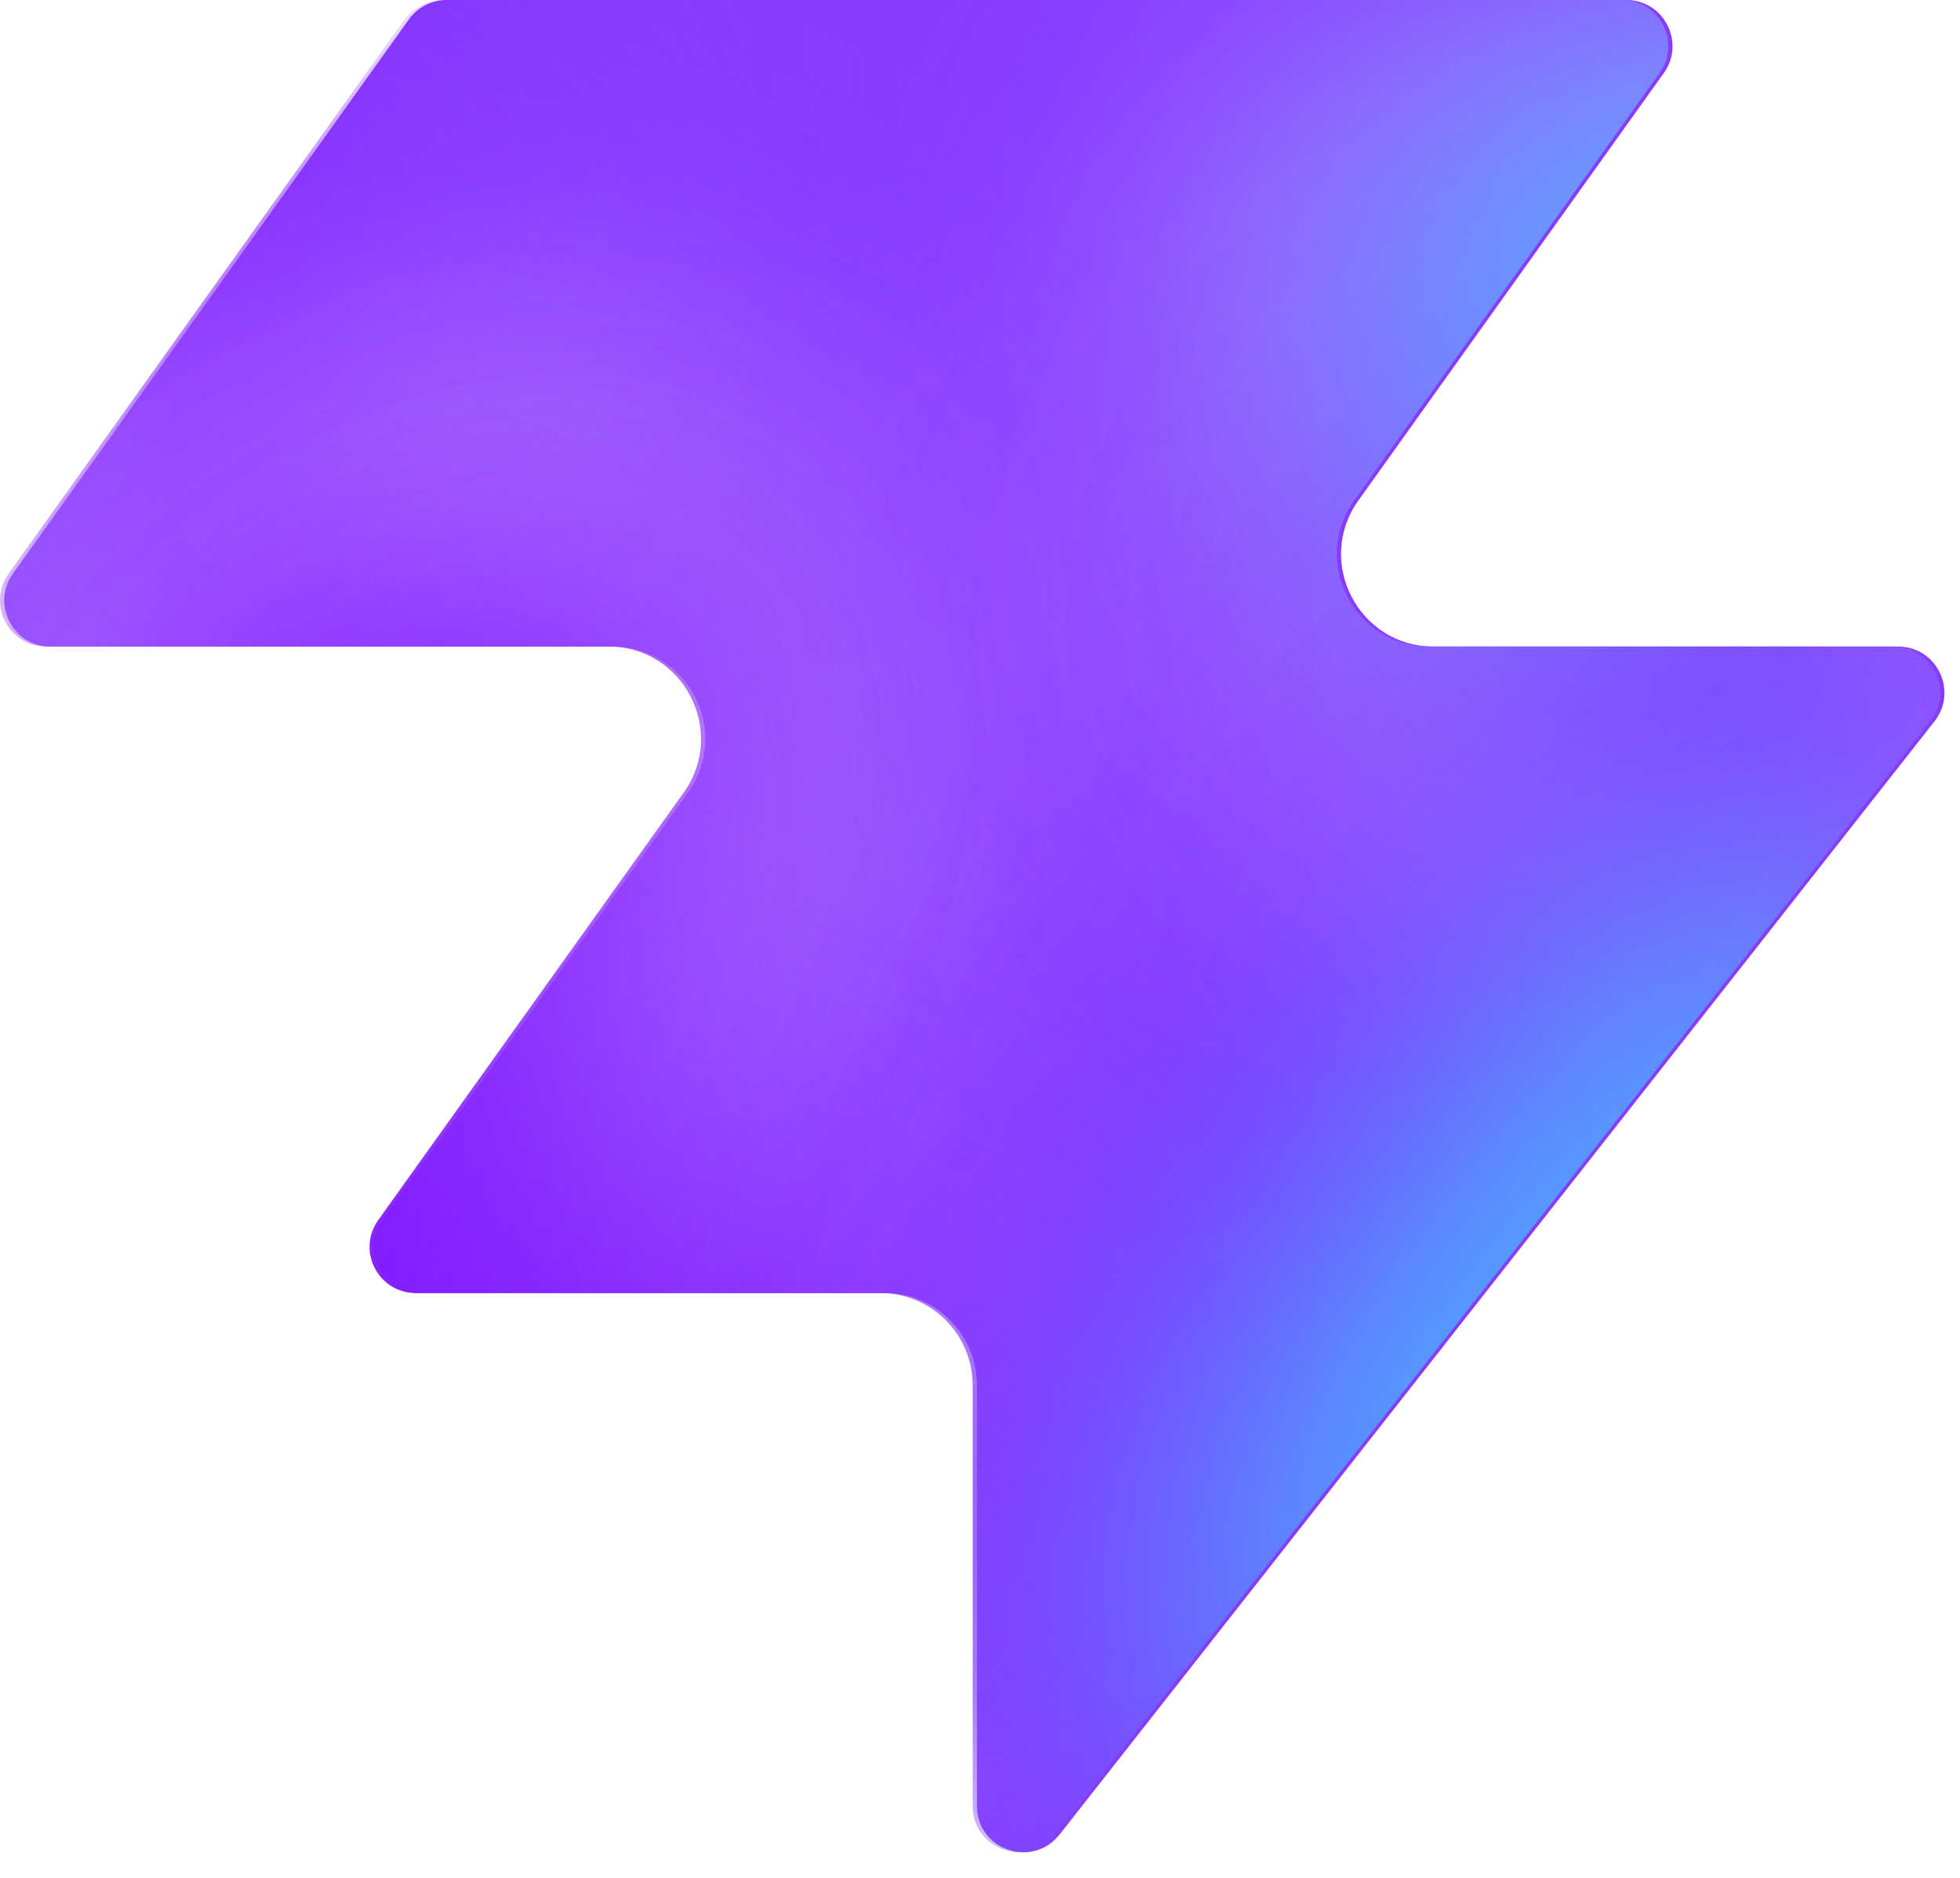
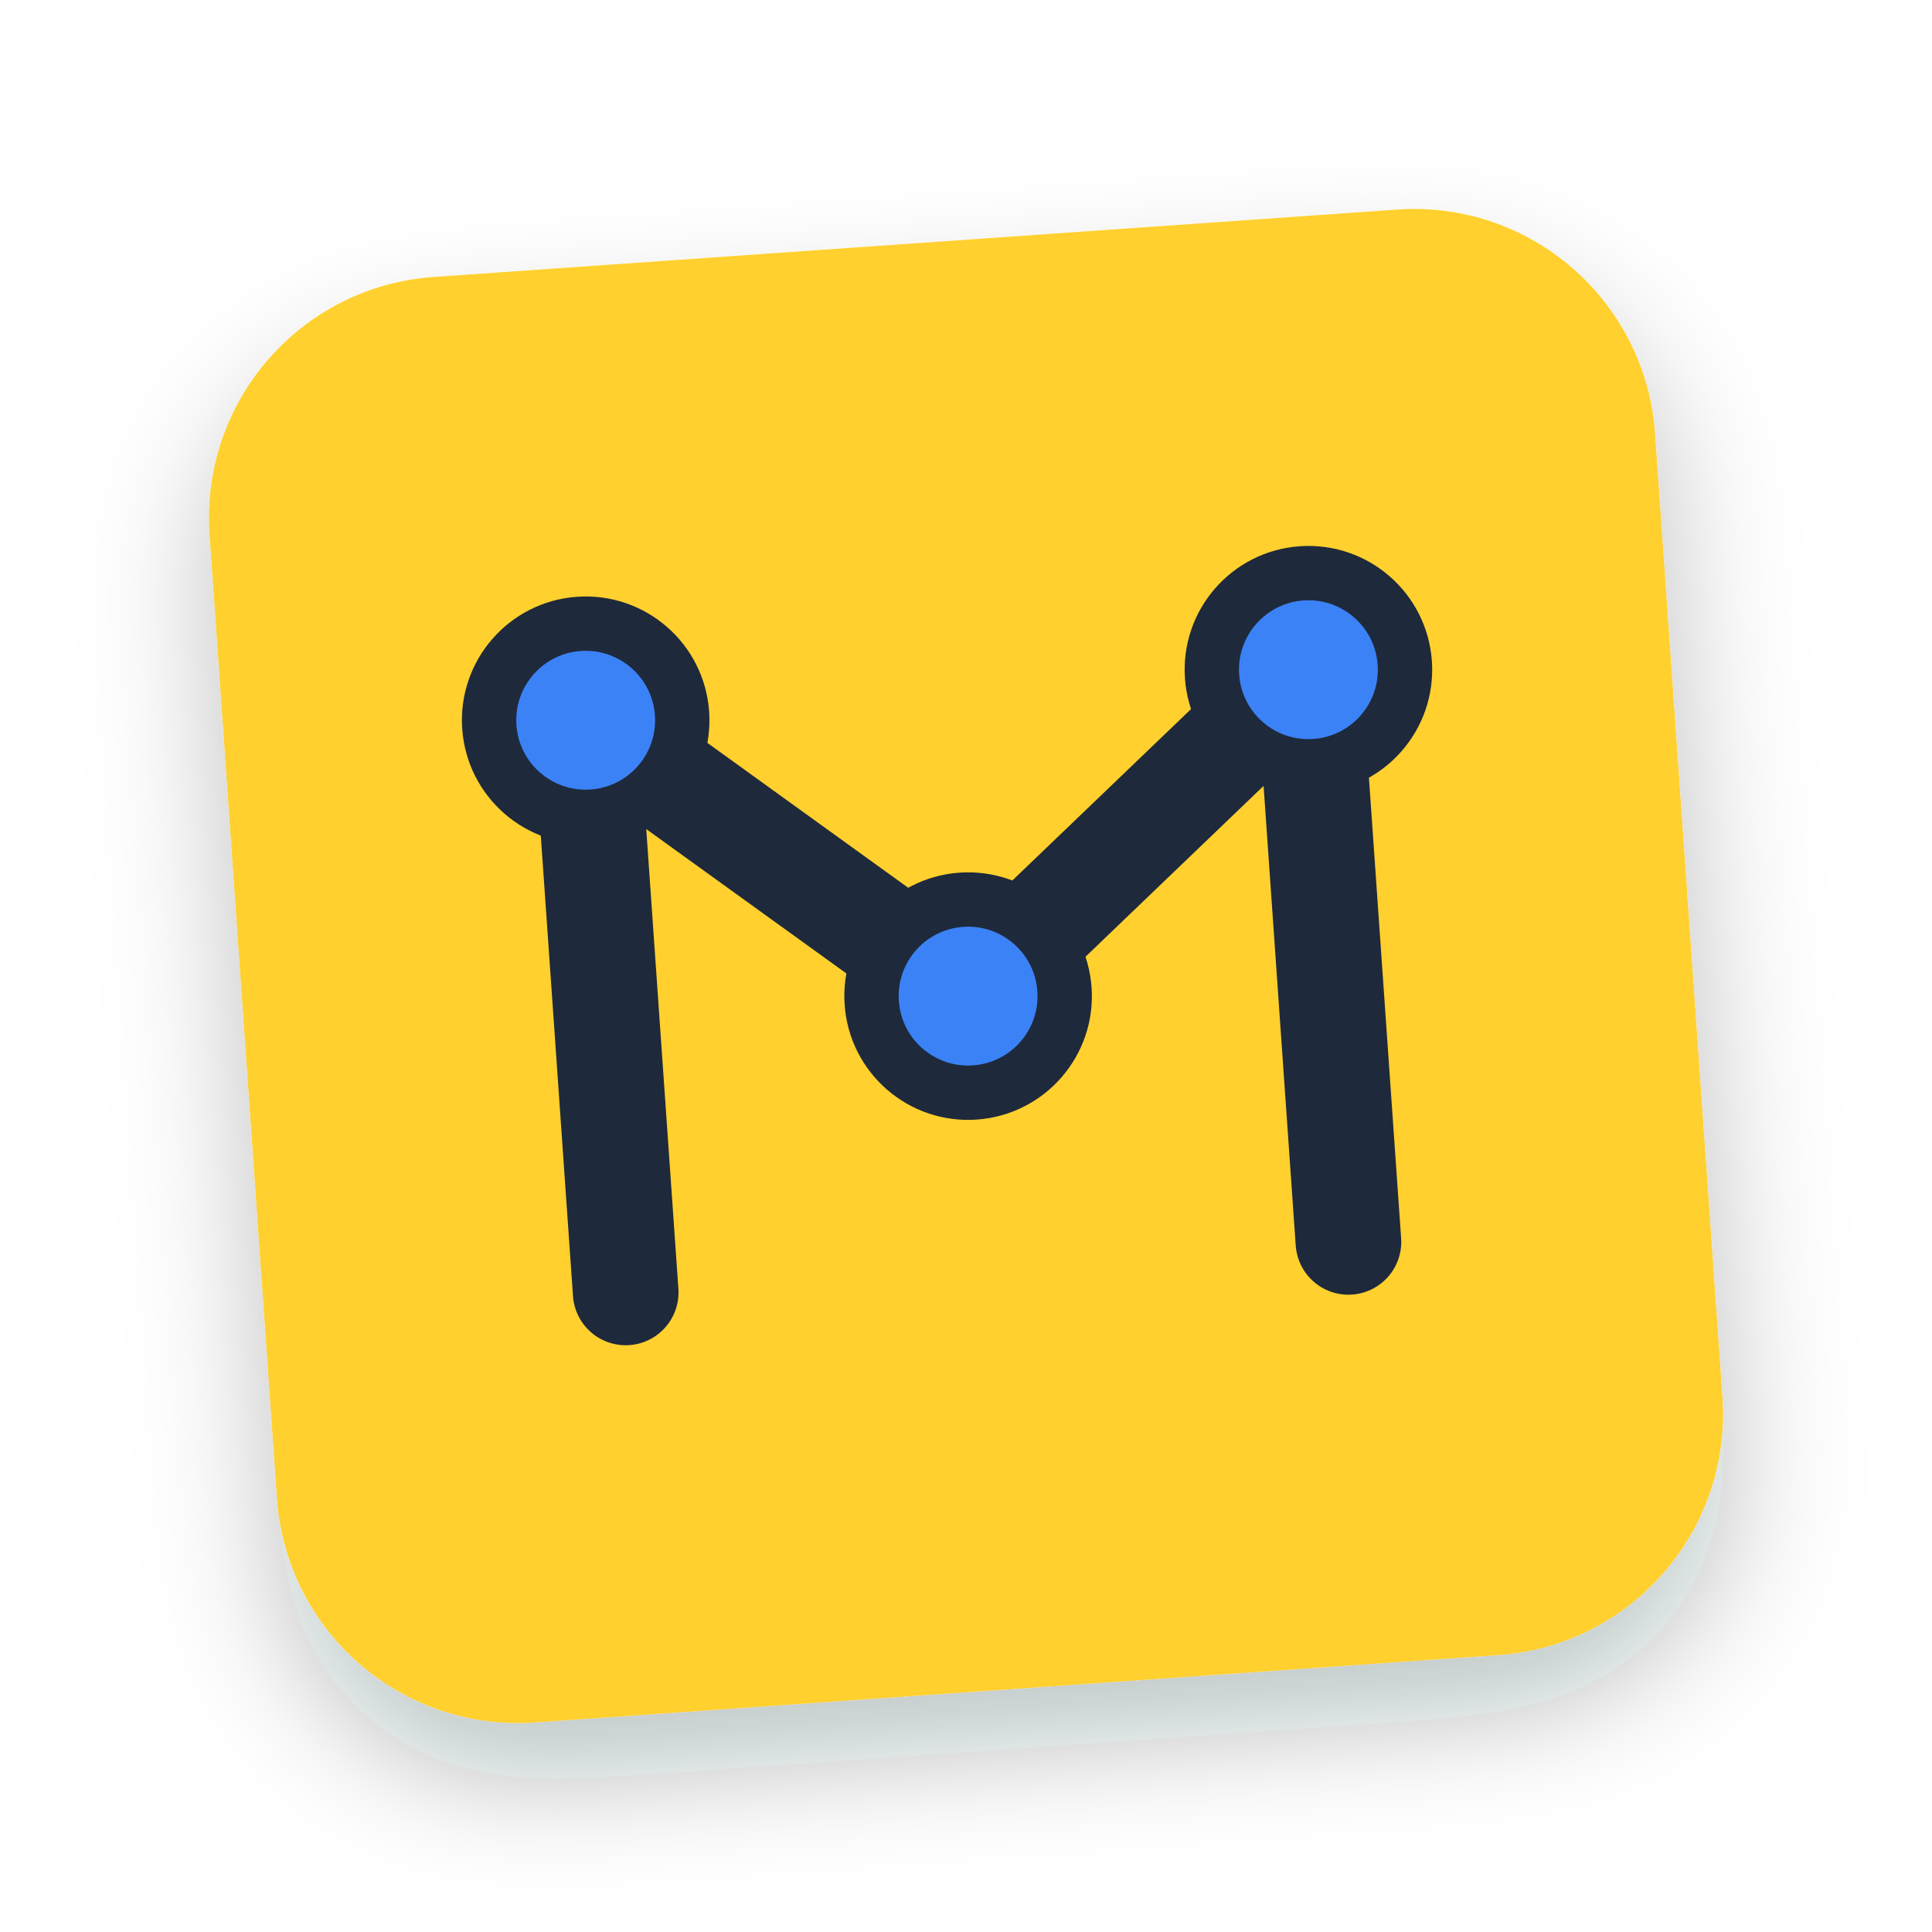
- <svg xmlns="http://www.w3.org/2000/svg" width="48" height="46" fill="none" viewBox="0 0 48 46">
-   <path fill="#863bff" d="M25.946 44.938c-.664.845-2.021.375-2.021-.698V33.937a2.26 2.26 0 0 0-2.262-2.262H10.287c-.92 0-1.456-1.04-.92-1.788l7.48-10.471c1.07-1.497 0-3.578-1.842-3.578H1.237c-.92 0-1.456-1.04-.92-1.788L10.013.474c.214-.297.556-.474.92-.474h28.894c.92 0 1.456 1.04.92 1.788l-7.48 10.471c-1.07 1.498 0 3.579 1.842 3.579h11.377c.943 0 1.473 1.088.89 1.83L25.947 44.94z" style="fill:#863bff;fill:color(display-p3 .525 .23 1);fill-opacity:1" />
-   <mask id="a" width="48" height="46" x="0" y="0" maskUnits="userSpaceOnUse" style="mask-type:alpha">
-     <path fill="#000" d="M25.842 44.938c-.664.844-2.021.375-2.021-.698V33.937a2.26 2.26 0 0 0-2.262-2.262H10.183c-.92 0-1.456-1.04-.92-1.788l7.48-10.471c1.07-1.498 0-3.579-1.842-3.579H1.133c-.92 0-1.456-1.04-.92-1.787L9.91.473c.214-.297.556-.474.92-.474h28.894c.92 0 1.456 1.04.92 1.788l-7.48 10.471c-1.07 1.498 0 3.578 1.842 3.578h11.377c.943 0 1.473 1.088.89 1.832L25.843 44.94z" style="fill:#000;fill-opacity:1" />
-   </mask>
-   <g mask="url(#a)">
-     <g filter="url(#b)">
-       <ellipse cx="5.508" cy="14.704" fill="#ede6ff" rx="5.508" ry="14.704" style="fill:#ede6ff;fill:color(display-p3 .927 .903 1);fill-opacity:1" transform="matrix(.00324 1 1 -.00324 -4.47 31.516)" />
-     </g>
-     <g filter="url(#c)">
-       <ellipse cx="10.399" cy="29.851" fill="#ede6ff" rx="10.399" ry="29.851" style="fill:#ede6ff;fill:color(display-p3 .927 .903 1);fill-opacity:1" transform="matrix(.00324 1 1 -.00324 -39.328 7.883)" />
-     </g>
-     <g filter="url(#d)">
-       <ellipse cx="5.508" cy="30.487" fill="#7e14ff" rx="5.508" ry="30.487" style="fill:#7e14ff;fill:color(display-p3 .492 .077 1);fill-opacity:1" transform="rotate(89.814 -25.913 -14.639)scale(1 -1)" />
-     </g>
-     <g filter="url(#e)">
-       <ellipse cx="5.508" cy="30.599" fill="#7e14ff" rx="5.508" ry="30.599" style="fill:#7e14ff;fill:color(display-p3 .492 .077 1);fill-opacity:1" transform="rotate(89.814 -32.644 -3.334)scale(1 -1)" />
-     </g>
-     <g filter="url(#f)">
-       <ellipse cx="5.508" cy="30.599" fill="#7e14ff" rx="5.508" ry="30.599" style="fill:#7e14ff;fill:color(display-p3 .492 .077 1);fill-opacity:1" transform="matrix(.00324 1 1 -.00324 -34.34 30.47)" />
-     </g>
-     <g filter="url(#g)">
-       <ellipse cx="14.072" cy="22.078" fill="#ede6ff" rx="14.072" ry="22.078" style="fill:#ede6ff;fill:color(display-p3 .927 .903 1);fill-opacity:1" transform="rotate(93.35 24.506 48.493)scale(-1 1)" />
-     </g>
-     <g filter="url(#h)">
-       <ellipse cx="3.47" cy="21.501" fill="#7e14ff" rx="3.47" ry="21.501" style="fill:#7e14ff;fill:color(display-p3 .492 .077 1);fill-opacity:1" transform="rotate(89.009 28.708 47.59)scale(-1 1)" />
-     </g>
-     <g filter="url(#i)">
-       <ellipse cx="3.47" cy="21.501" fill="#7e14ff" rx="3.47" ry="21.501" style="fill:#7e14ff;fill:color(display-p3 .492 .077 1);fill-opacity:1" transform="rotate(89.009 28.708 47.59)scale(-1 1)" />
-     </g>
-     <g filter="url(#j)">
-       <ellipse cx=".387" cy="8.972" fill="#7e14ff" rx="4.407" ry="29.108" style="fill:#7e14ff;fill:color(display-p3 .492 .077 1);fill-opacity:1" transform="rotate(39.51 .387 8.972)" />
-     </g>
-     <g filter="url(#k)">
-       <ellipse cx="47.523" cy="-6.092" fill="#7e14ff" rx="4.407" ry="29.108" style="fill:#7e14ff;fill:color(display-p3 .492 .077 1);fill-opacity:1" transform="rotate(37.892 47.523 -6.092)" />
-     </g>
-     <g filter="url(#l)">
-       <ellipse cx="41.412" cy="6.333" fill="#47bfff" rx="5.971" ry="9.665" style="fill:#47bfff;fill:color(display-p3 .28 .748 1);fill-opacity:1" transform="rotate(37.892 41.412 6.333)" />
-     </g>
-     <g filter="url(#m)">
-       <ellipse cx="-1.879" cy="38.332" fill="#7e14ff" rx="4.407" ry="29.108" style="fill:#7e14ff;fill:color(display-p3 .492 .077 1);fill-opacity:1" transform="rotate(37.892 -1.88 38.332)" />
-     </g>
-     <g filter="url(#n)">
-       <ellipse cx="-1.879" cy="38.332" fill="#7e14ff" rx="4.407" ry="29.108" style="fill:#7e14ff;fill:color(display-p3 .492 .077 1);fill-opacity:1" transform="rotate(37.892 -1.88 38.332)" />
-     </g>
-     <g filter="url(#o)">
-       <ellipse cx="35.651" cy="29.907" fill="#7e14ff" rx="4.407" ry="29.108" style="fill:#7e14ff;fill:color(display-p3 .492 .077 1);fill-opacity:1" transform="rotate(37.892 35.651 29.907)" />
-     </g>
-     <g filter="url(#p)">
-       <ellipse cx="38.418" cy="32.4" fill="#47bfff" rx="5.971" ry="15.297" style="fill:#47bfff;fill:color(display-p3 .28 .748 1);fill-opacity:1" transform="rotate(37.892 38.418 32.4)" />
-     </g>
-   </g>
+ <svg xmlns="http://www.w3.org/2000/svg" viewBox="0 0 64 64" fill="none">
  <defs>
-     <filter id="b" width="60.045" height="41.654" x="-19.77" y="16.149" color-interpolation-filters="sRGB" filterUnits="userSpaceOnUse">
-       <feFlood flood-opacity="0" result="BackgroundImageFix" />
-       <feBlend in="SourceGraphic" in2="BackgroundImageFix" result="shape" />
-       <feGaussianBlur result="effect1_foregroundBlur_2002_17158" stdDeviation="7.659" />
-     </filter>
-     <filter id="c" width="90.34" height="51.437" x="-54.613" y="-7.533" color-interpolation-filters="sRGB" filterUnits="userSpaceOnUse">
-       <feFlood flood-opacity="0" result="BackgroundImageFix" />
-       <feBlend in="SourceGraphic" in2="BackgroundImageFix" result="shape" />
-       <feGaussianBlur result="effect1_foregroundBlur_2002_17158" stdDeviation="7.659" />
-     </filter>
-     <filter id="d" width="79.355" height="29.4" x="-49.64" y="2.03" color-interpolation-filters="sRGB" filterUnits="userSpaceOnUse">
-       <feFlood flood-opacity="0" result="BackgroundImageFix" />
-       <feBlend in="SourceGraphic" in2="BackgroundImageFix" result="shape" />
-       <feGaussianBlur result="effect1_foregroundBlur_2002_17158" stdDeviation="4.596" />
-     </filter>
-     <filter id="e" width="79.579" height="29.4" x="-45.045" y="20.029" color-interpolation-filters="sRGB" filterUnits="userSpaceOnUse">
-       <feFlood flood-opacity="0" result="BackgroundImageFix" />
-       <feBlend in="SourceGraphic" in2="BackgroundImageFix" result="shape" />
-       <feGaussianBlur result="effect1_foregroundBlur_2002_17158" stdDeviation="4.596" />
-     </filter>
-     <filter id="f" width="79.579" height="29.4" x="-43.513" y="21.178" color-interpolation-filters="sRGB" filterUnits="userSpaceOnUse">
-       <feFlood flood-opacity="0" result="BackgroundImageFix" />
-       <feBlend in="SourceGraphic" in2="BackgroundImageFix" result="shape" />
-       <feGaussianBlur result="effect1_foregroundBlur_2002_17158" stdDeviation="4.596" />
-     </filter>
-     <filter id="g" width="74.749" height="58.852" x="15.756" y="-17.901" color-interpolation-filters="sRGB" filterUnits="userSpaceOnUse">
-       <feFlood flood-opacity="0" result="BackgroundImageFix" />
-       <feBlend in="SourceGraphic" in2="BackgroundImageFix" result="shape" />
-       <feGaussianBlur result="effect1_foregroundBlur_2002_17158" stdDeviation="7.659" />
-     </filter>
-     <filter id="h" width="61.377" height="25.362" x="23.548" y="2.284" color-interpolation-filters="sRGB" filterUnits="userSpaceOnUse">
-       <feFlood flood-opacity="0" result="BackgroundImageFix" />
-       <feBlend in="SourceGraphic" in2="BackgroundImageFix" result="shape" />
-       <feGaussianBlur result="effect1_foregroundBlur_2002_17158" stdDeviation="4.596" />
-     </filter>
-     <filter id="i" width="61.377" height="25.362" x="23.548" y="2.284" color-interpolation-filters="sRGB" filterUnits="userSpaceOnUse">
-       <feFlood flood-opacity="0" result="BackgroundImageFix" />
-       <feBlend in="SourceGraphic" in2="BackgroundImageFix" result="shape" />
-       <feGaussianBlur result="effect1_foregroundBlur_2002_17158" stdDeviation="4.596" />
-     </filter>
-     <filter id="j" width="56.045" height="63.649" x="-27.636" y="-22.853" color-interpolation-filters="sRGB" filterUnits="userSpaceOnUse">
-       <feFlood flood-opacity="0" result="BackgroundImageFix" />
-       <feBlend in="SourceGraphic" in2="BackgroundImageFix" result="shape" />
-       <feGaussianBlur result="effect1_foregroundBlur_2002_17158" stdDeviation="4.596" />
-     </filter>
-     <filter id="k" width="54.814" height="64.646" x="20.116" y="-38.415" color-interpolation-filters="sRGB" filterUnits="userSpaceOnUse">
-       <feFlood flood-opacity="0" result="BackgroundImageFix" />
-       <feBlend in="SourceGraphic" in2="BackgroundImageFix" result="shape" />
-       <feGaussianBlur result="effect1_foregroundBlur_2002_17158" stdDeviation="4.596" />
-     </filter>
-     <filter id="l" width="33.541" height="35.313" x="24.641" y="-11.323" color-interpolation-filters="sRGB" filterUnits="userSpaceOnUse">
-       <feFlood flood-opacity="0" result="BackgroundImageFix" />
-       <feBlend in="SourceGraphic" in2="BackgroundImageFix" result="shape" />
-       <feGaussianBlur result="effect1_foregroundBlur_2002_17158" stdDeviation="4.596" />
-     </filter>
-     <filter id="m" width="54.814" height="64.646" x="-29.286" y="6.009" color-interpolation-filters="sRGB" filterUnits="userSpaceOnUse">
-       <feFlood flood-opacity="0" result="BackgroundImageFix" />
-       <feBlend in="SourceGraphic" in2="BackgroundImageFix" result="shape" />
-       <feGaussianBlur result="effect1_foregroundBlur_2002_17158" stdDeviation="4.596" />
-     </filter>
-     <filter id="n" width="54.814" height="64.646" x="-29.286" y="6.009" color-interpolation-filters="sRGB" filterUnits="userSpaceOnUse">
-       <feFlood flood-opacity="0" result="BackgroundImageFix" />
-       <feBlend in="SourceGraphic" in2="BackgroundImageFix" result="shape" />
-       <feGaussianBlur result="effect1_foregroundBlur_2002_17158" stdDeviation="4.596" />
-     </filter>
-     <filter id="o" width="54.814" height="64.646" x="8.244" y="-2.416" color-interpolation-filters="sRGB" filterUnits="userSpaceOnUse">
-       <feFlood flood-opacity="0" result="BackgroundImageFix" />
-       <feBlend in="SourceGraphic" in2="BackgroundImageFix" result="shape" />
-       <feGaussianBlur result="effect1_foregroundBlur_2002_17158" stdDeviation="4.596" />
-     </filter>
-     <filter id="p" width="39.409" height="43.623" x="18.713" y="10.588" color-interpolation-filters="sRGB" filterUnits="userSpaceOnUse">
-       <feFlood flood-opacity="0" result="BackgroundImageFix" />
-       <feBlend in="SourceGraphic" in2="BackgroundImageFix" result="shape" />
-       <feGaussianBlur result="effect1_foregroundBlur_2002_17158" stdDeviation="4.596" />
+     <filter id="sticker-shadow" x="-10%" y="-10%" width="130%" height="130%">
+       <feDropShadow dx="0" dy="2" stdDeviation="2" flood-color="#0f172a" flood-opacity="0.25" />
    </filter>
  </defs>
+   <g transform="rotate(-4 32 32)">
+     <rect x="8" y="8" width="48" height="48" rx="8" fill="#FFD02F" filter="url(#sticker-shadow)" />
+     <path d="M20 42 L20 23 L32 33 L44 23 L44 42" stroke="#1E293B" stroke-width="3.5" stroke-linecap="round" stroke-linejoin="round" />
+     <circle cx="20" cy="23" r="3.2" fill="#3B82F6" stroke="#1E293B" stroke-width="1.8" />
+     <circle cx="32" cy="33" r="3.2" fill="#3B82F6" stroke="#1E293B" stroke-width="1.8" />
+     <circle cx="44" cy="23" r="3.2" fill="#3B82F6" stroke="#1E293B" stroke-width="1.8" />
+   </g>
</svg>
